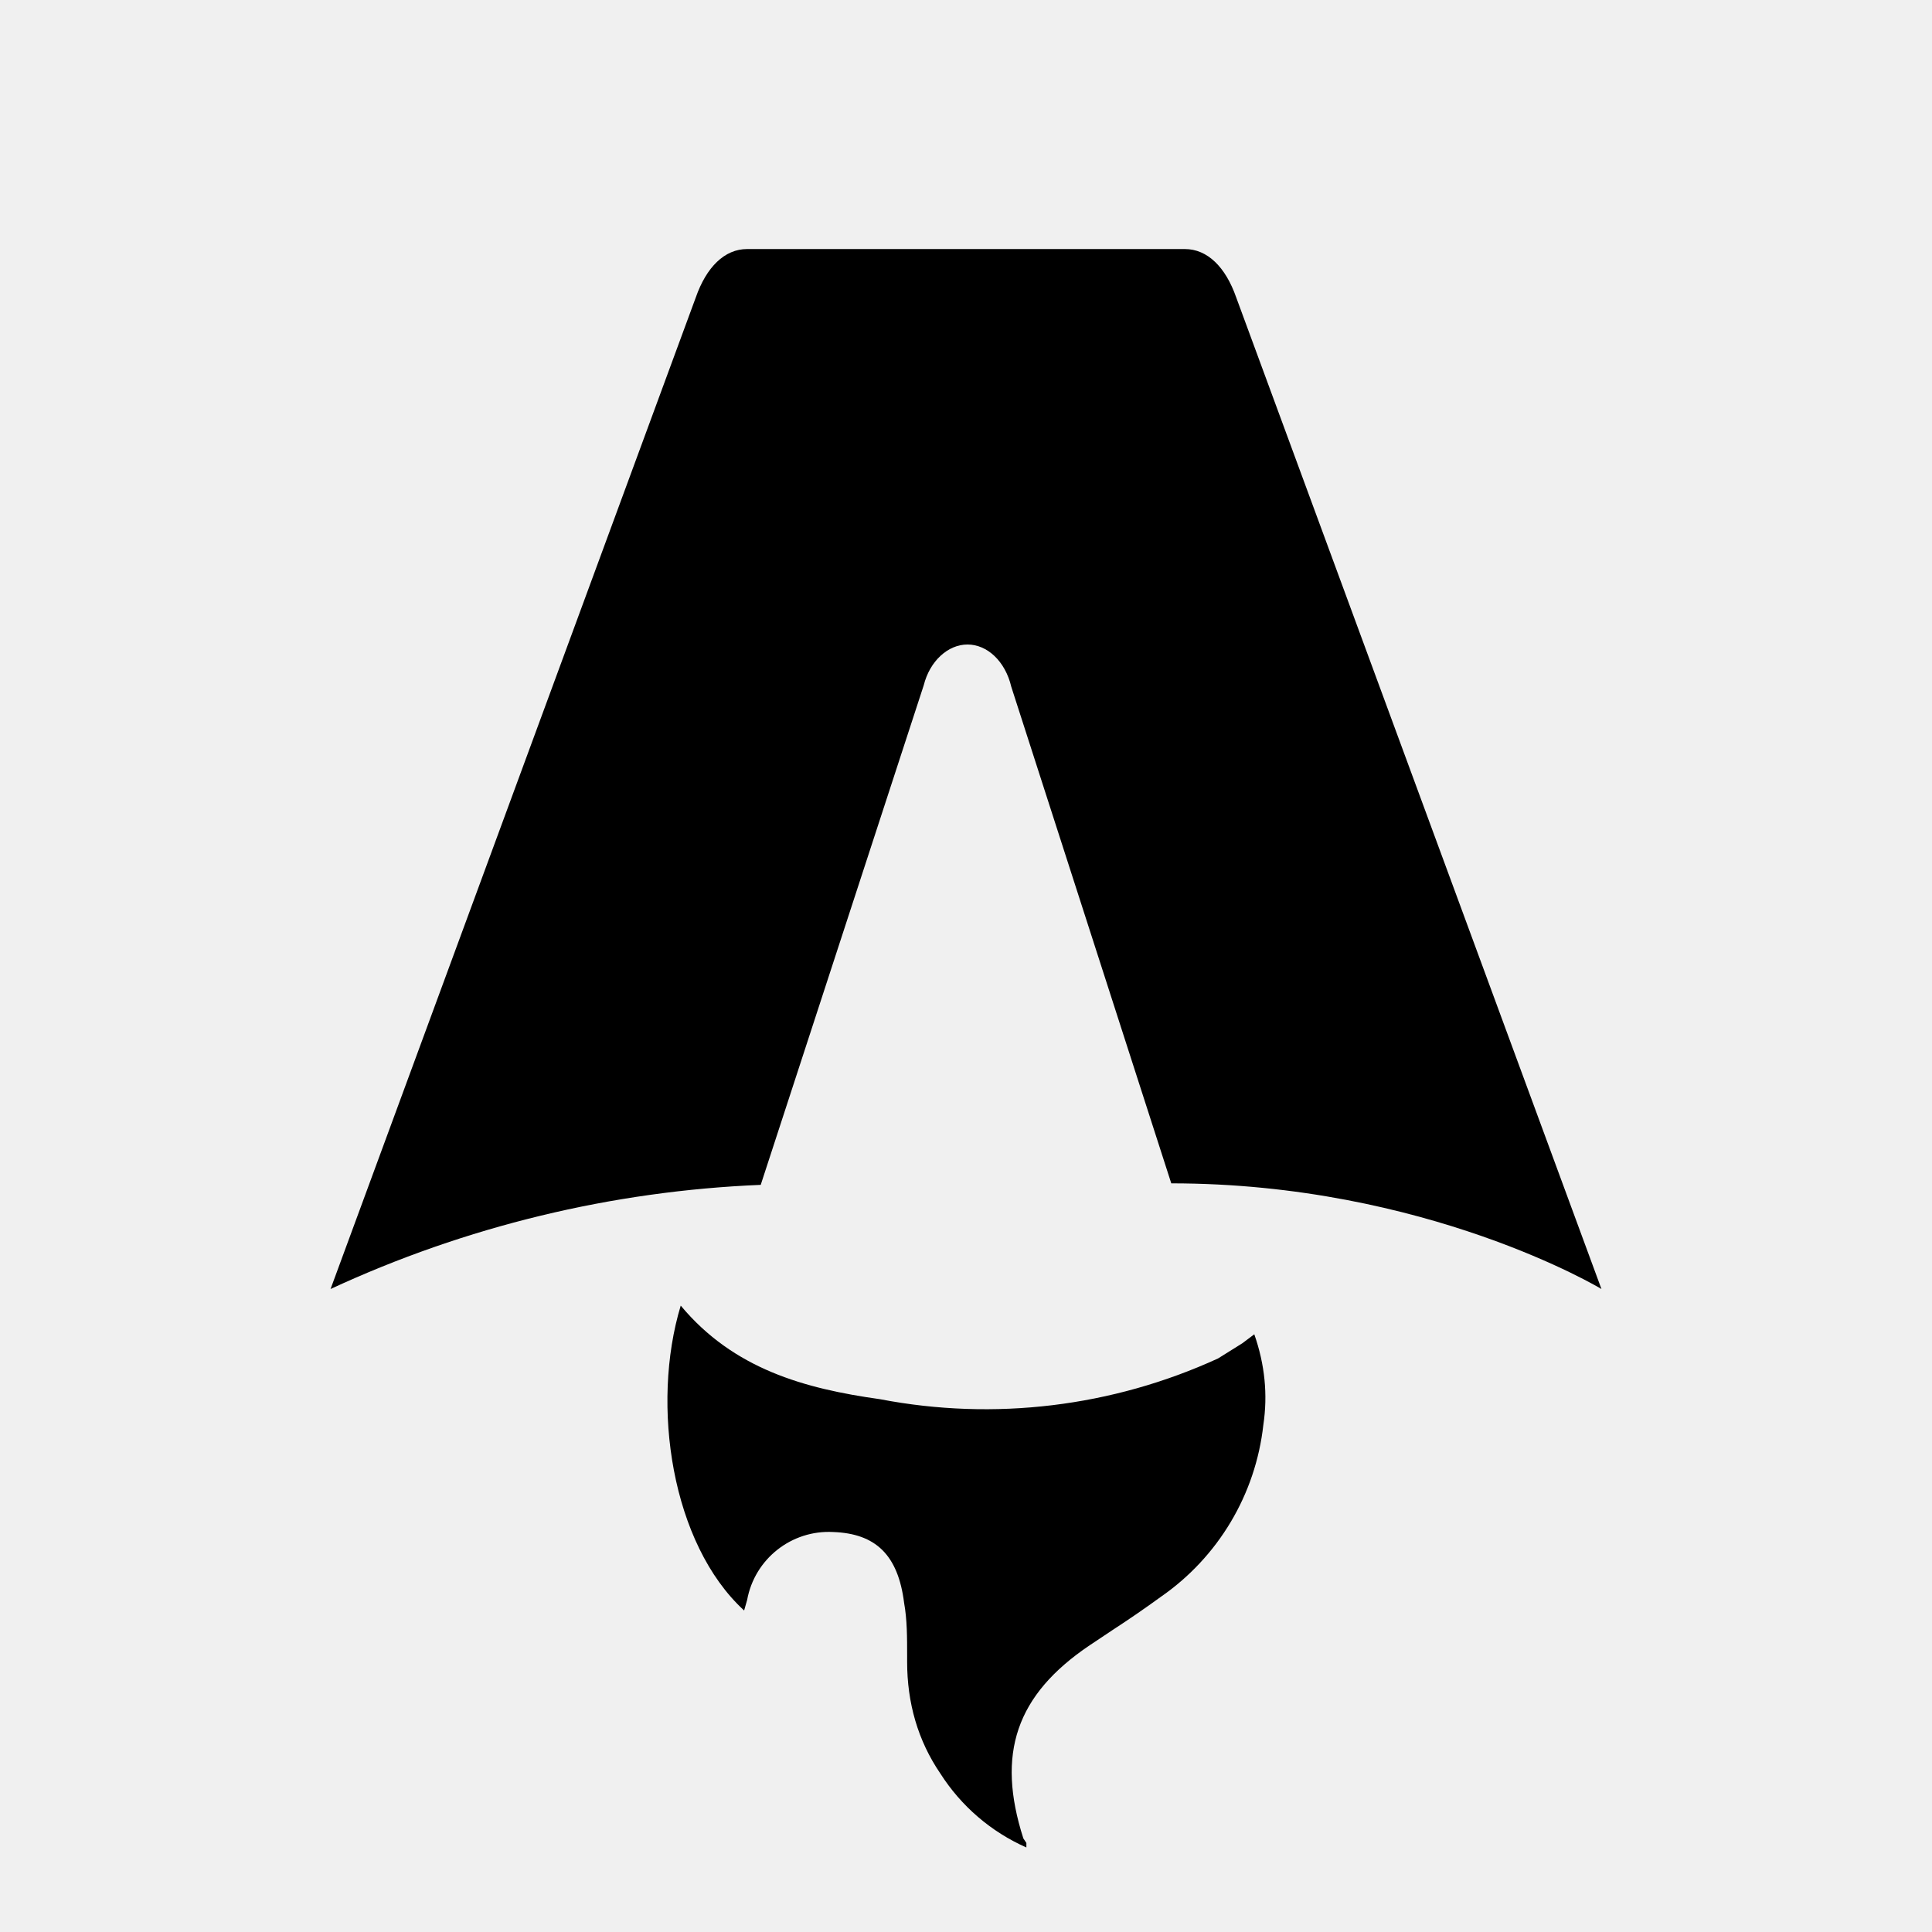
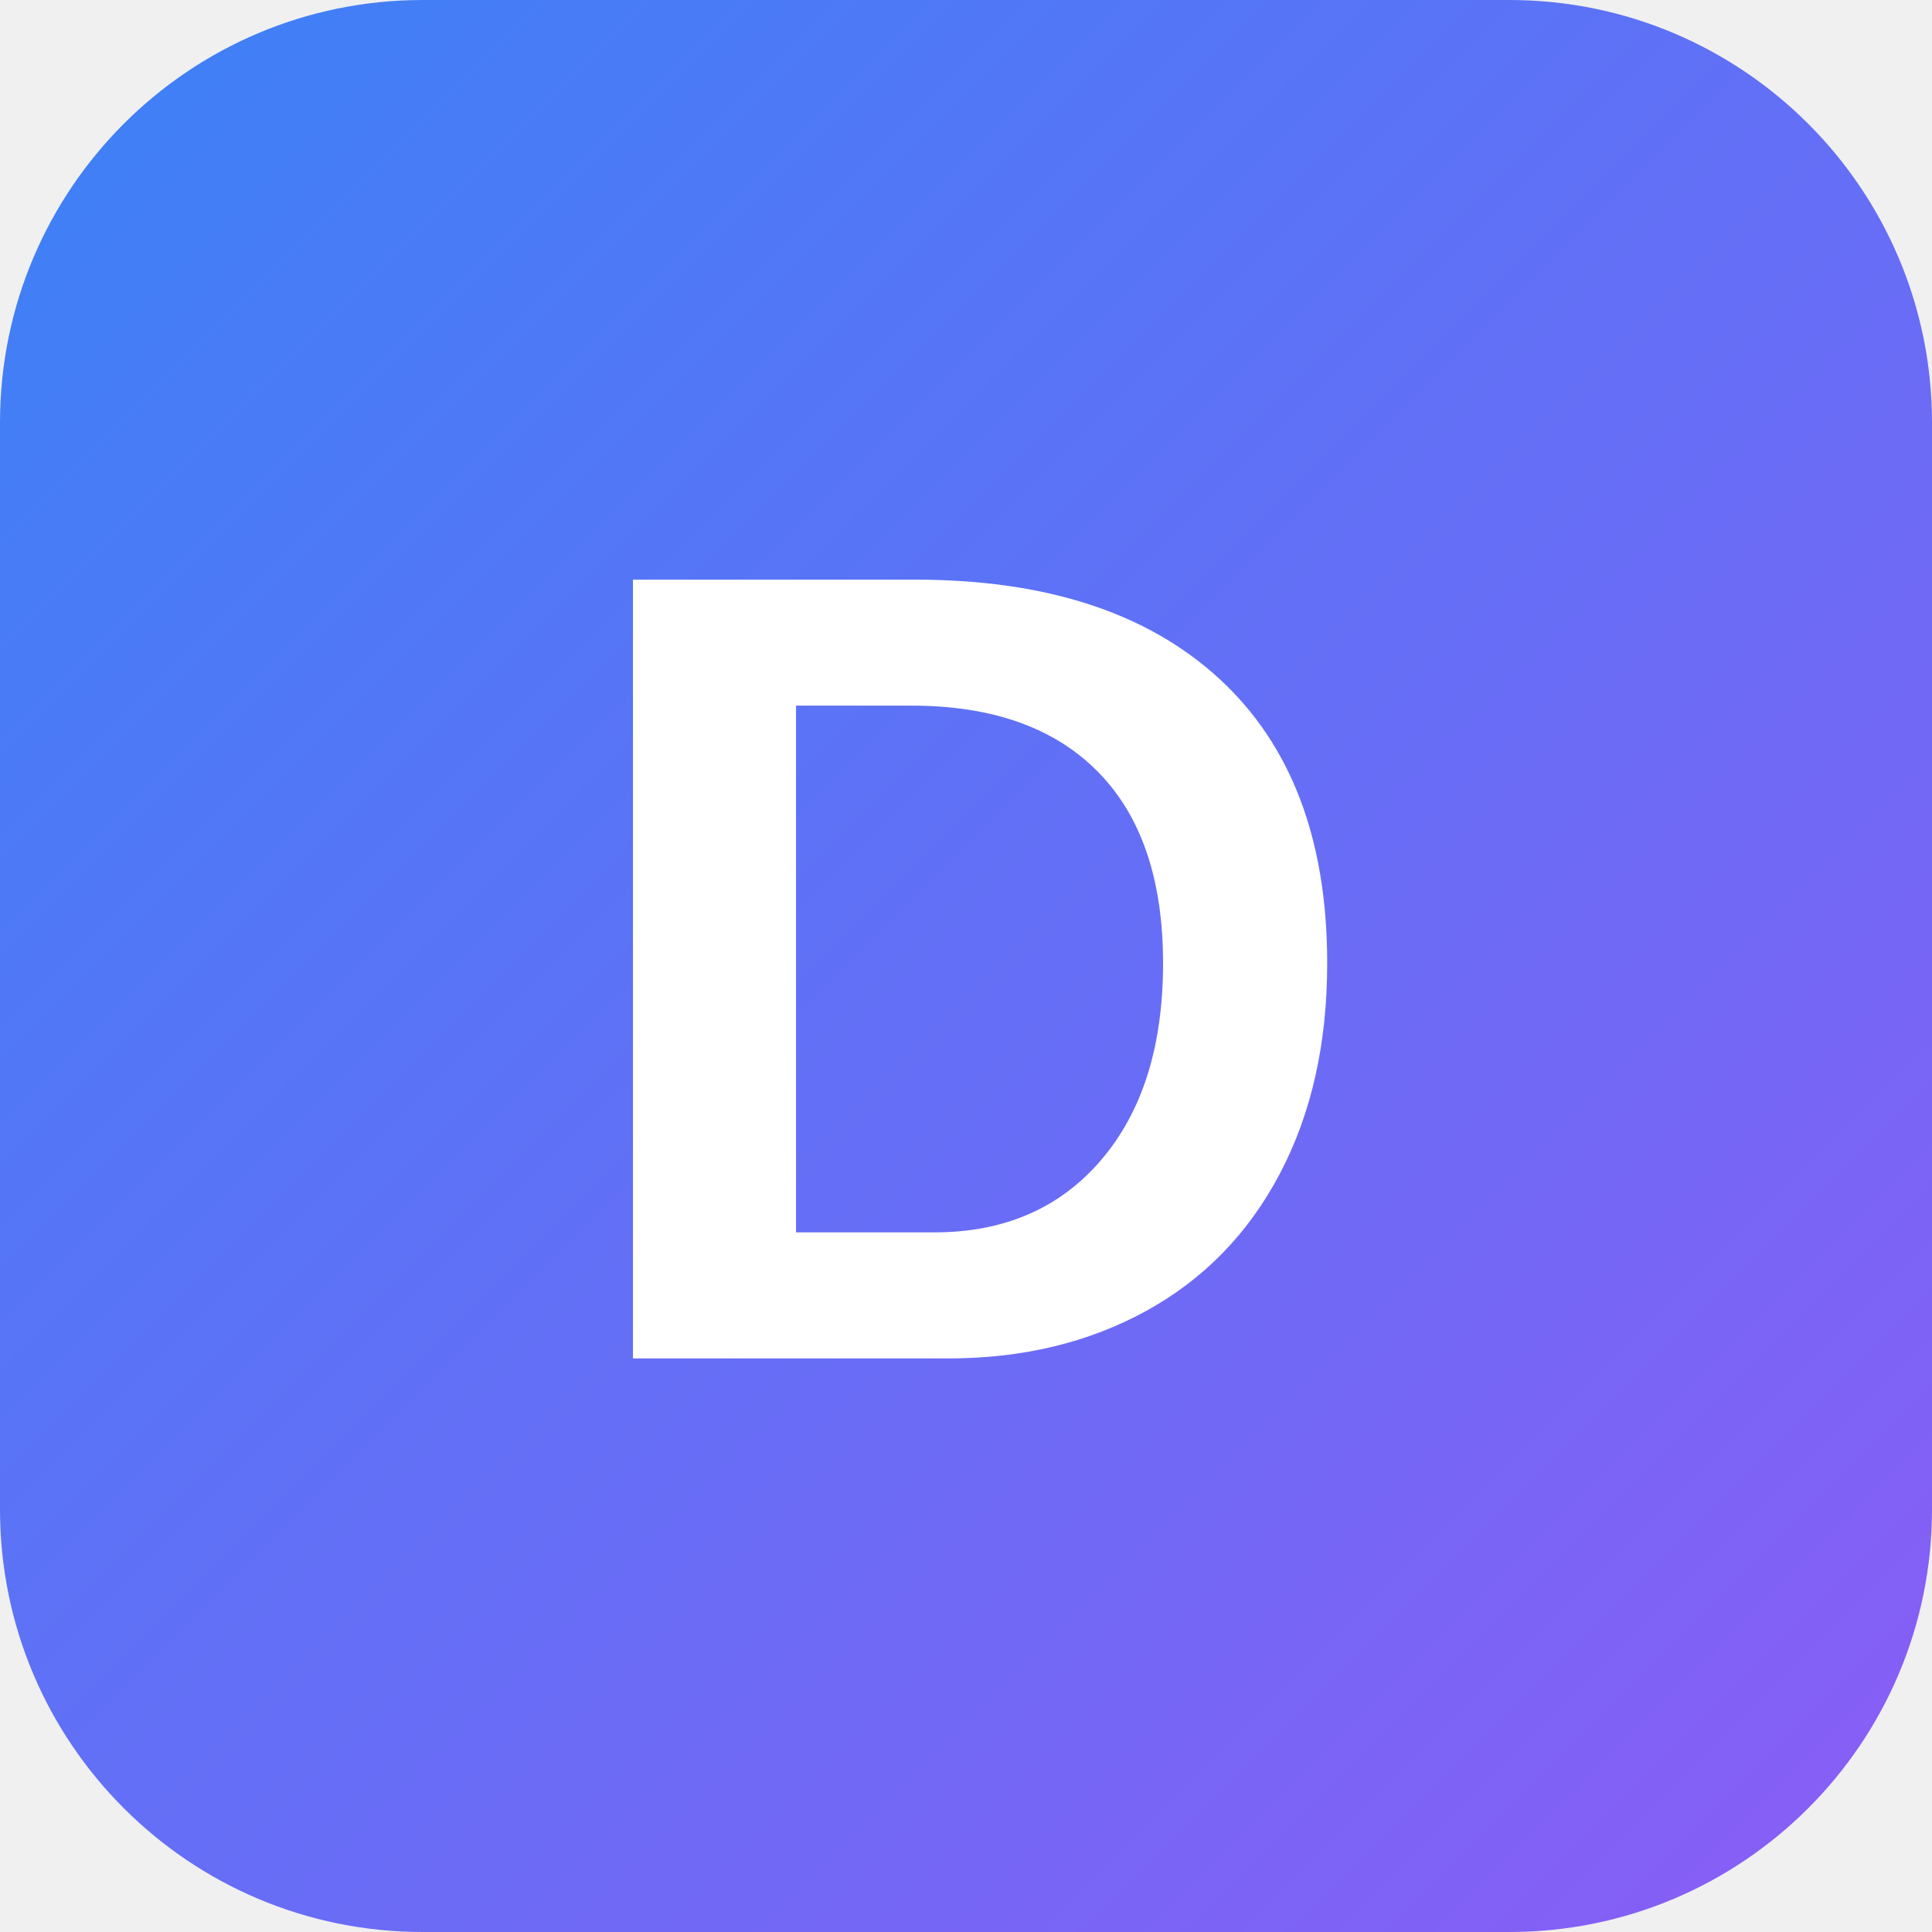
- <svg xmlns="http://www.w3.org/2000/svg" fill="none" viewBox="0 0 128 128">
-   <path d="M50.4 78.5a75.1 75.1 0 0 0-28.5 6.9l24.2-65.7c.7-2 1.9-3.2 3.4-3.2h29c1.5 0 2.7 1.2 3.4 3.2l24.2 65.7s-11.6-7-28.5-7L67 45.5c-.4-1.7-1.6-2.8-2.9-2.8-1.3 0-2.5 1.1-2.9 2.7L50.4 78.5Zm-1.1 28.2Zm-4.2-20.2c-2 6.6-.6 15.8 4.2 20.2a17.5 17.5 0 0 1 .2-.7 5.5 5.5 0 0 1 5.7-4.5c2.8.1 4.3 1.5 4.7 4.7.2 1.1.2 2.3.2 3.5v.4c0 2.7.7 5.2 2.2 7.4a13 13 0 0 0 5.7 4.9v-.3l-.2-.3c-1.8-5.6-.5-9.5 4.4-12.8l1.5-1a73 73 0 0 0 3.2-2.2 16 16 0 0 0 6.8-11.4c.3-2 .1-4-.6-6l-.8.6-1.6 1a37 37 0 0 1-22.4 2.7c-5-.7-9.7-2-13.2-6.2Z" />
-   <style>
-         path { fill: #000; }
-         @media (prefers-color-scheme: dark) {
-             path { fill: #FFF; }
-         }
-     </style>
+ <svg xmlns="http://www.w3.org/2000/svg" viewBox="0 0 512 512">
+   <defs>
+     <linearGradient id="g" x1="0%" y1="0%" x2="100%" y2="100%">
+       <stop offset="0%" stop-color="#3b82f6" />
+       <stop offset="100%" stop-color="#8b5cf6" />
+     </linearGradient>
+   </defs>
+   <rect width="512" height="512" rx="112" fill="url(#g)" />
+   <text x="256" y="360" font-family="Arial, Helvetica, sans-serif" font-size="300" font-weight="700" fill="#ffffff" text-anchor="middle">D</text>
</svg>
